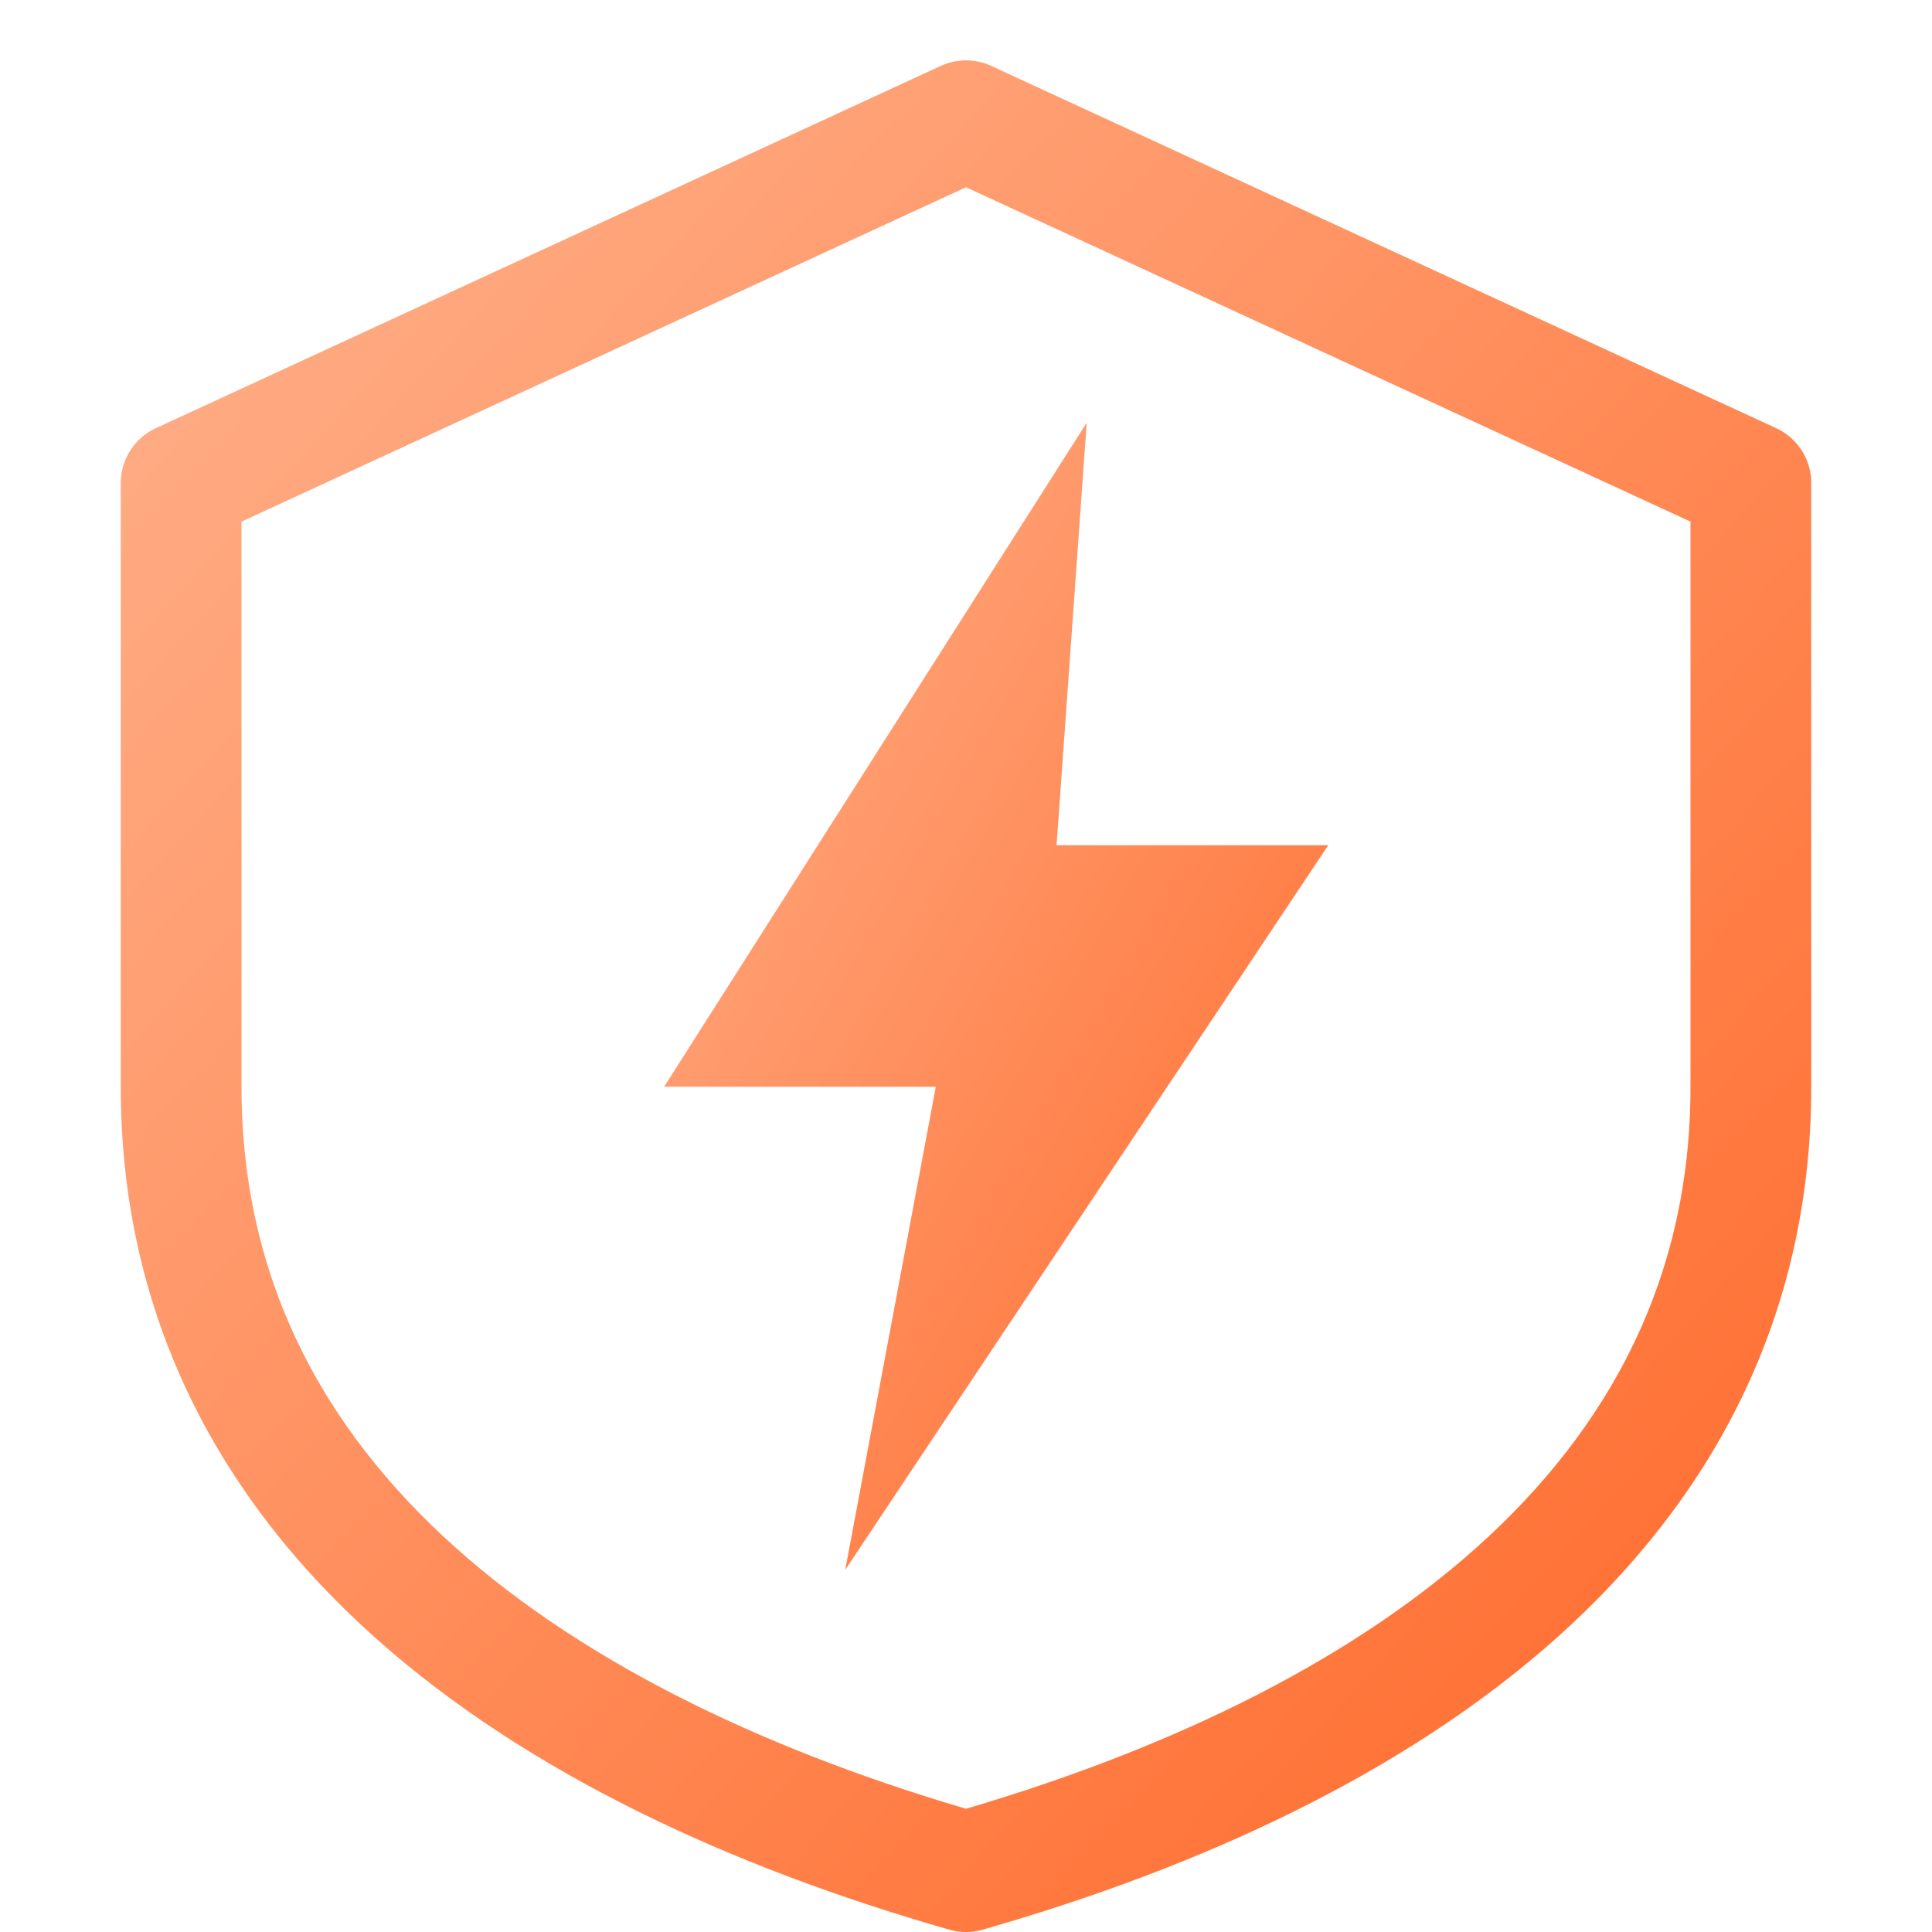
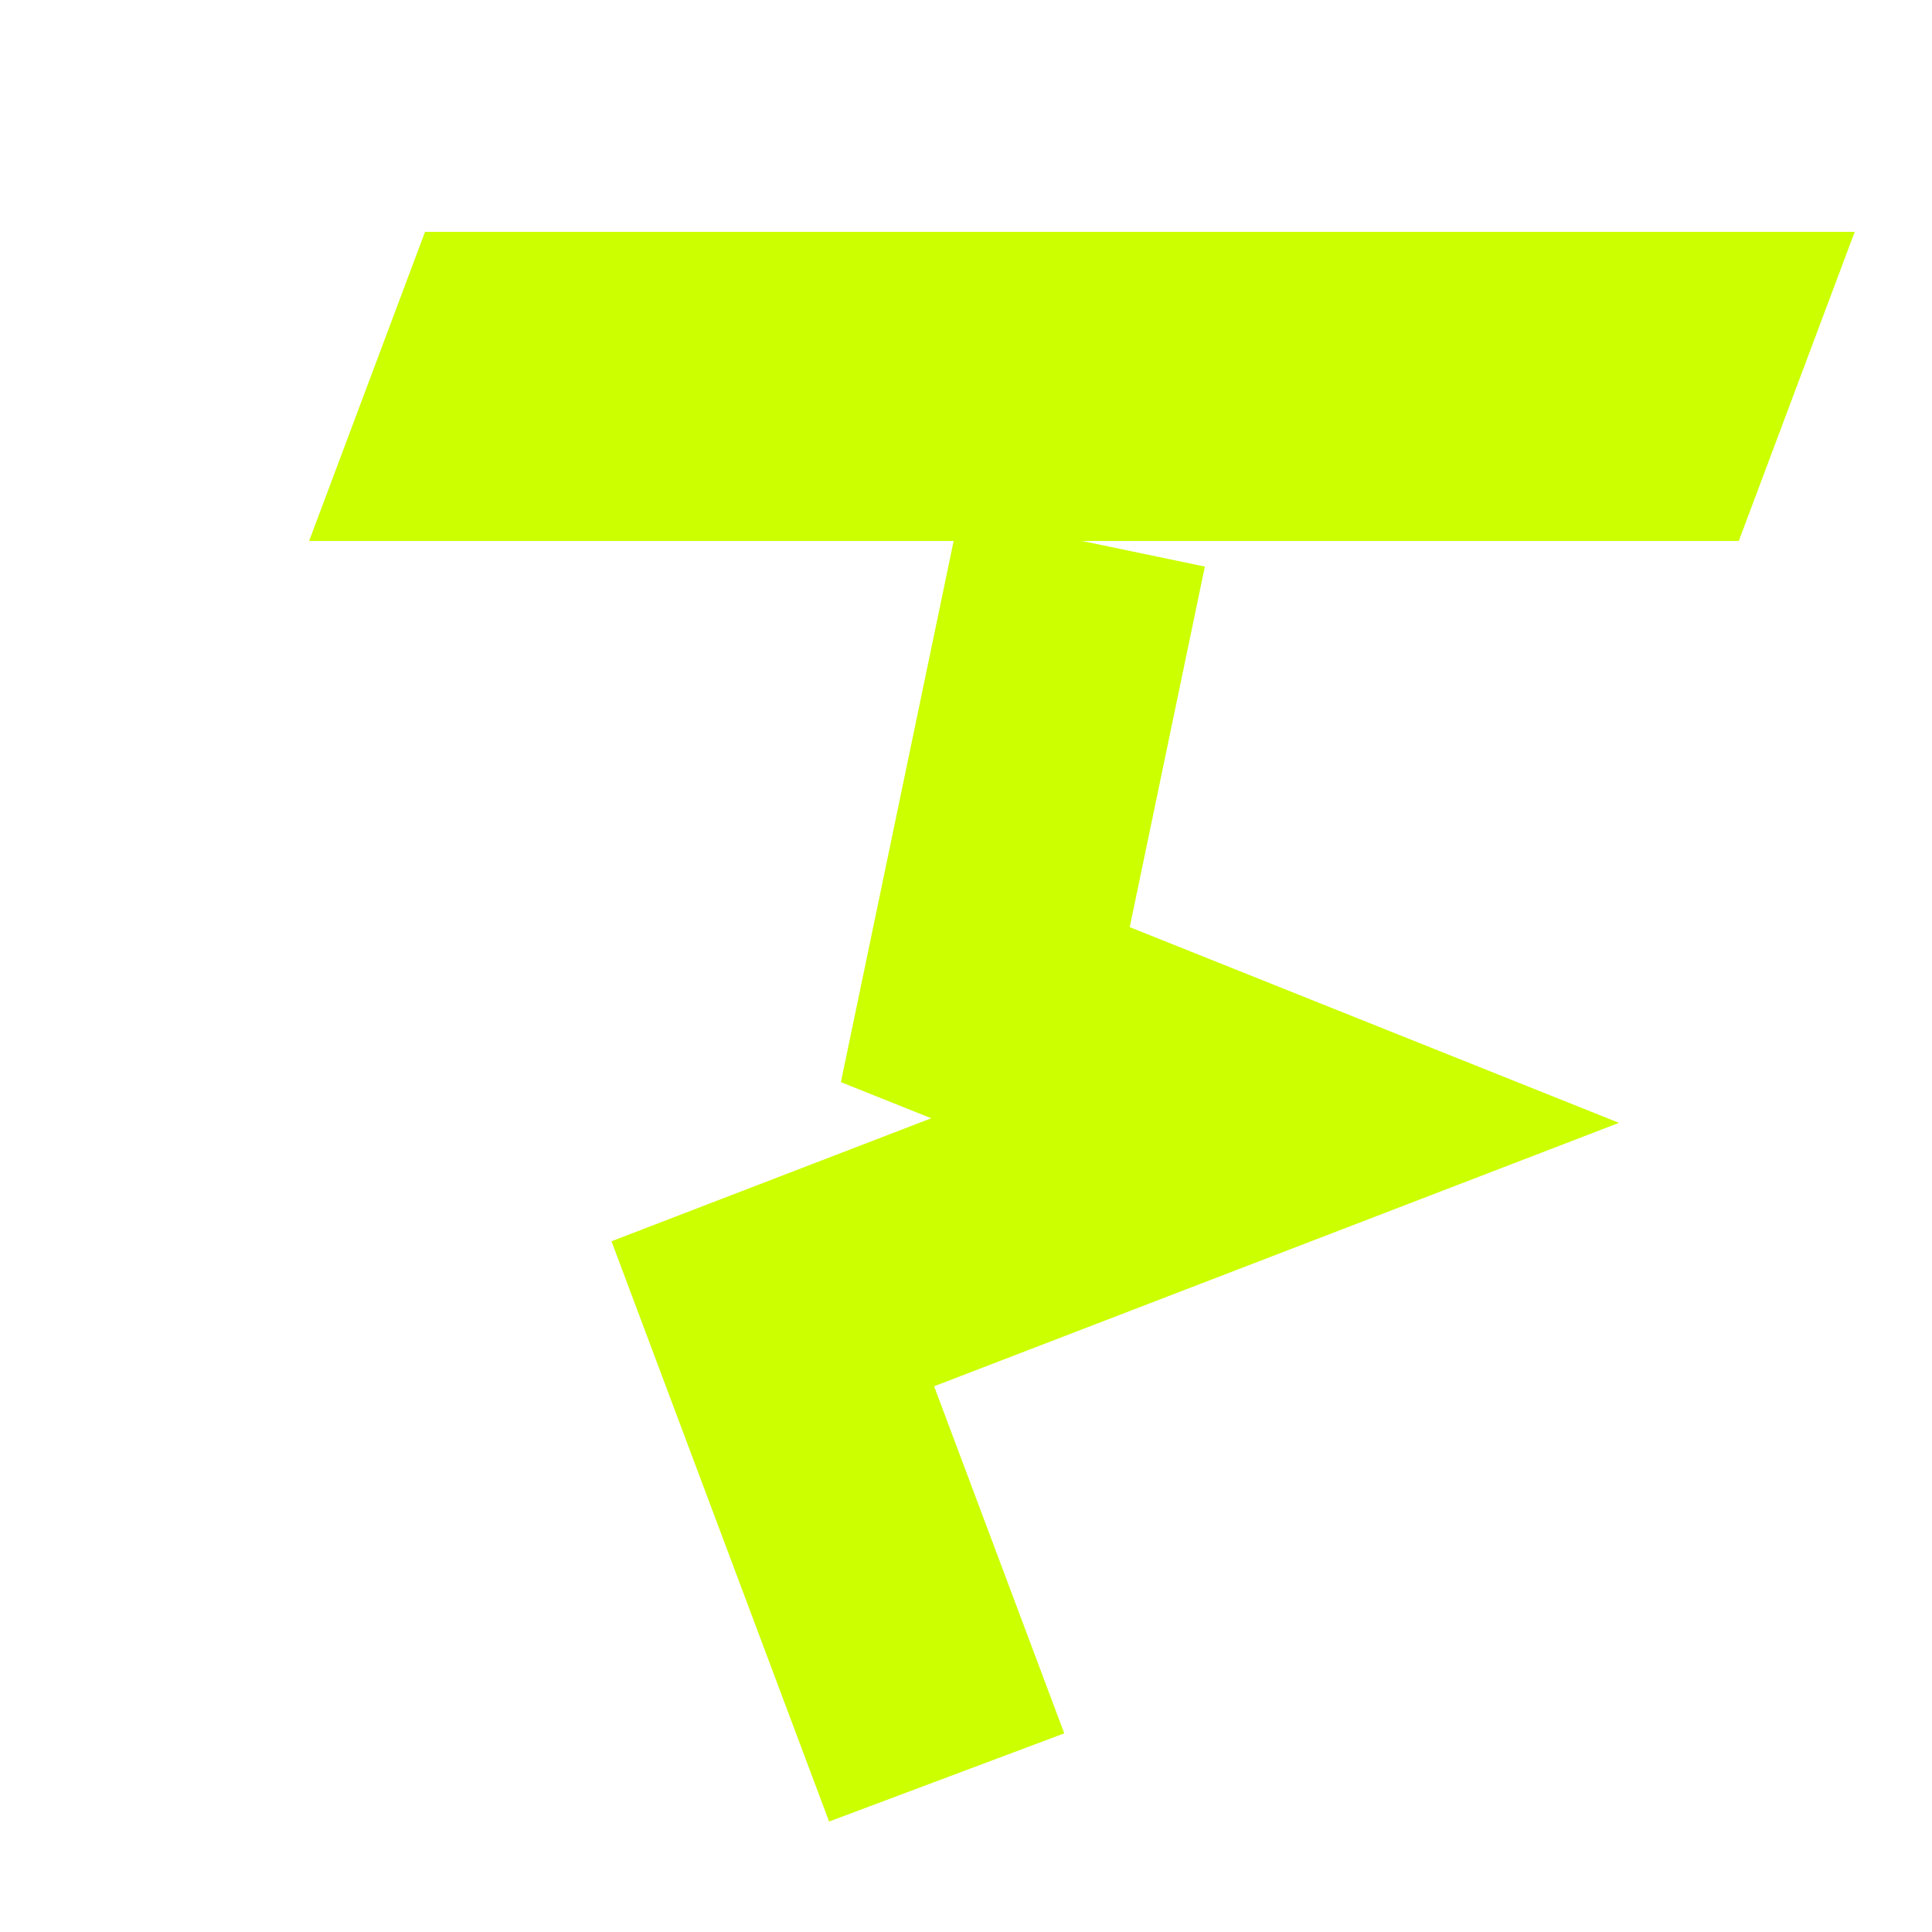
- <svg xmlns="http://www.w3.org/2000/svg" viewBox="0 0 64 64" width="64" height="64">
-   <defs>
-     <linearGradient id="g" x1="0" y1="0" x2="1" y2="1">
-       <stop offset="0" stop-color="#ffb08a" />
-       <stop offset="1" stop-color="#ff6a2b" />
-     </linearGradient>
-   </defs>
-   <path d="M32 4 L58 16 L58 36 C58 50 46 58 32 62 C18 58 6 50 6 36 L6 16 Z" fill="none" stroke="url(#g)" stroke-width="4" stroke-linejoin="round" />
-   <path d="M36 14 L22 36 L31 36 L28 52 L44 28 L35 28 Z" fill="url(#g)" />
+ <svg xmlns="http://www.w3.org/2000/svg" viewBox="0 0 100 100" width="100" height="100">
+   <polygon points="22,12 96,12 90,28 16,28" fill="#ccff00" />
+   <polyline points="56,28 51,52 66,58 40,68 49,92" fill="none" stroke="#ccff00" stroke-width="13" stroke-linejoin="miter" />
</svg>
